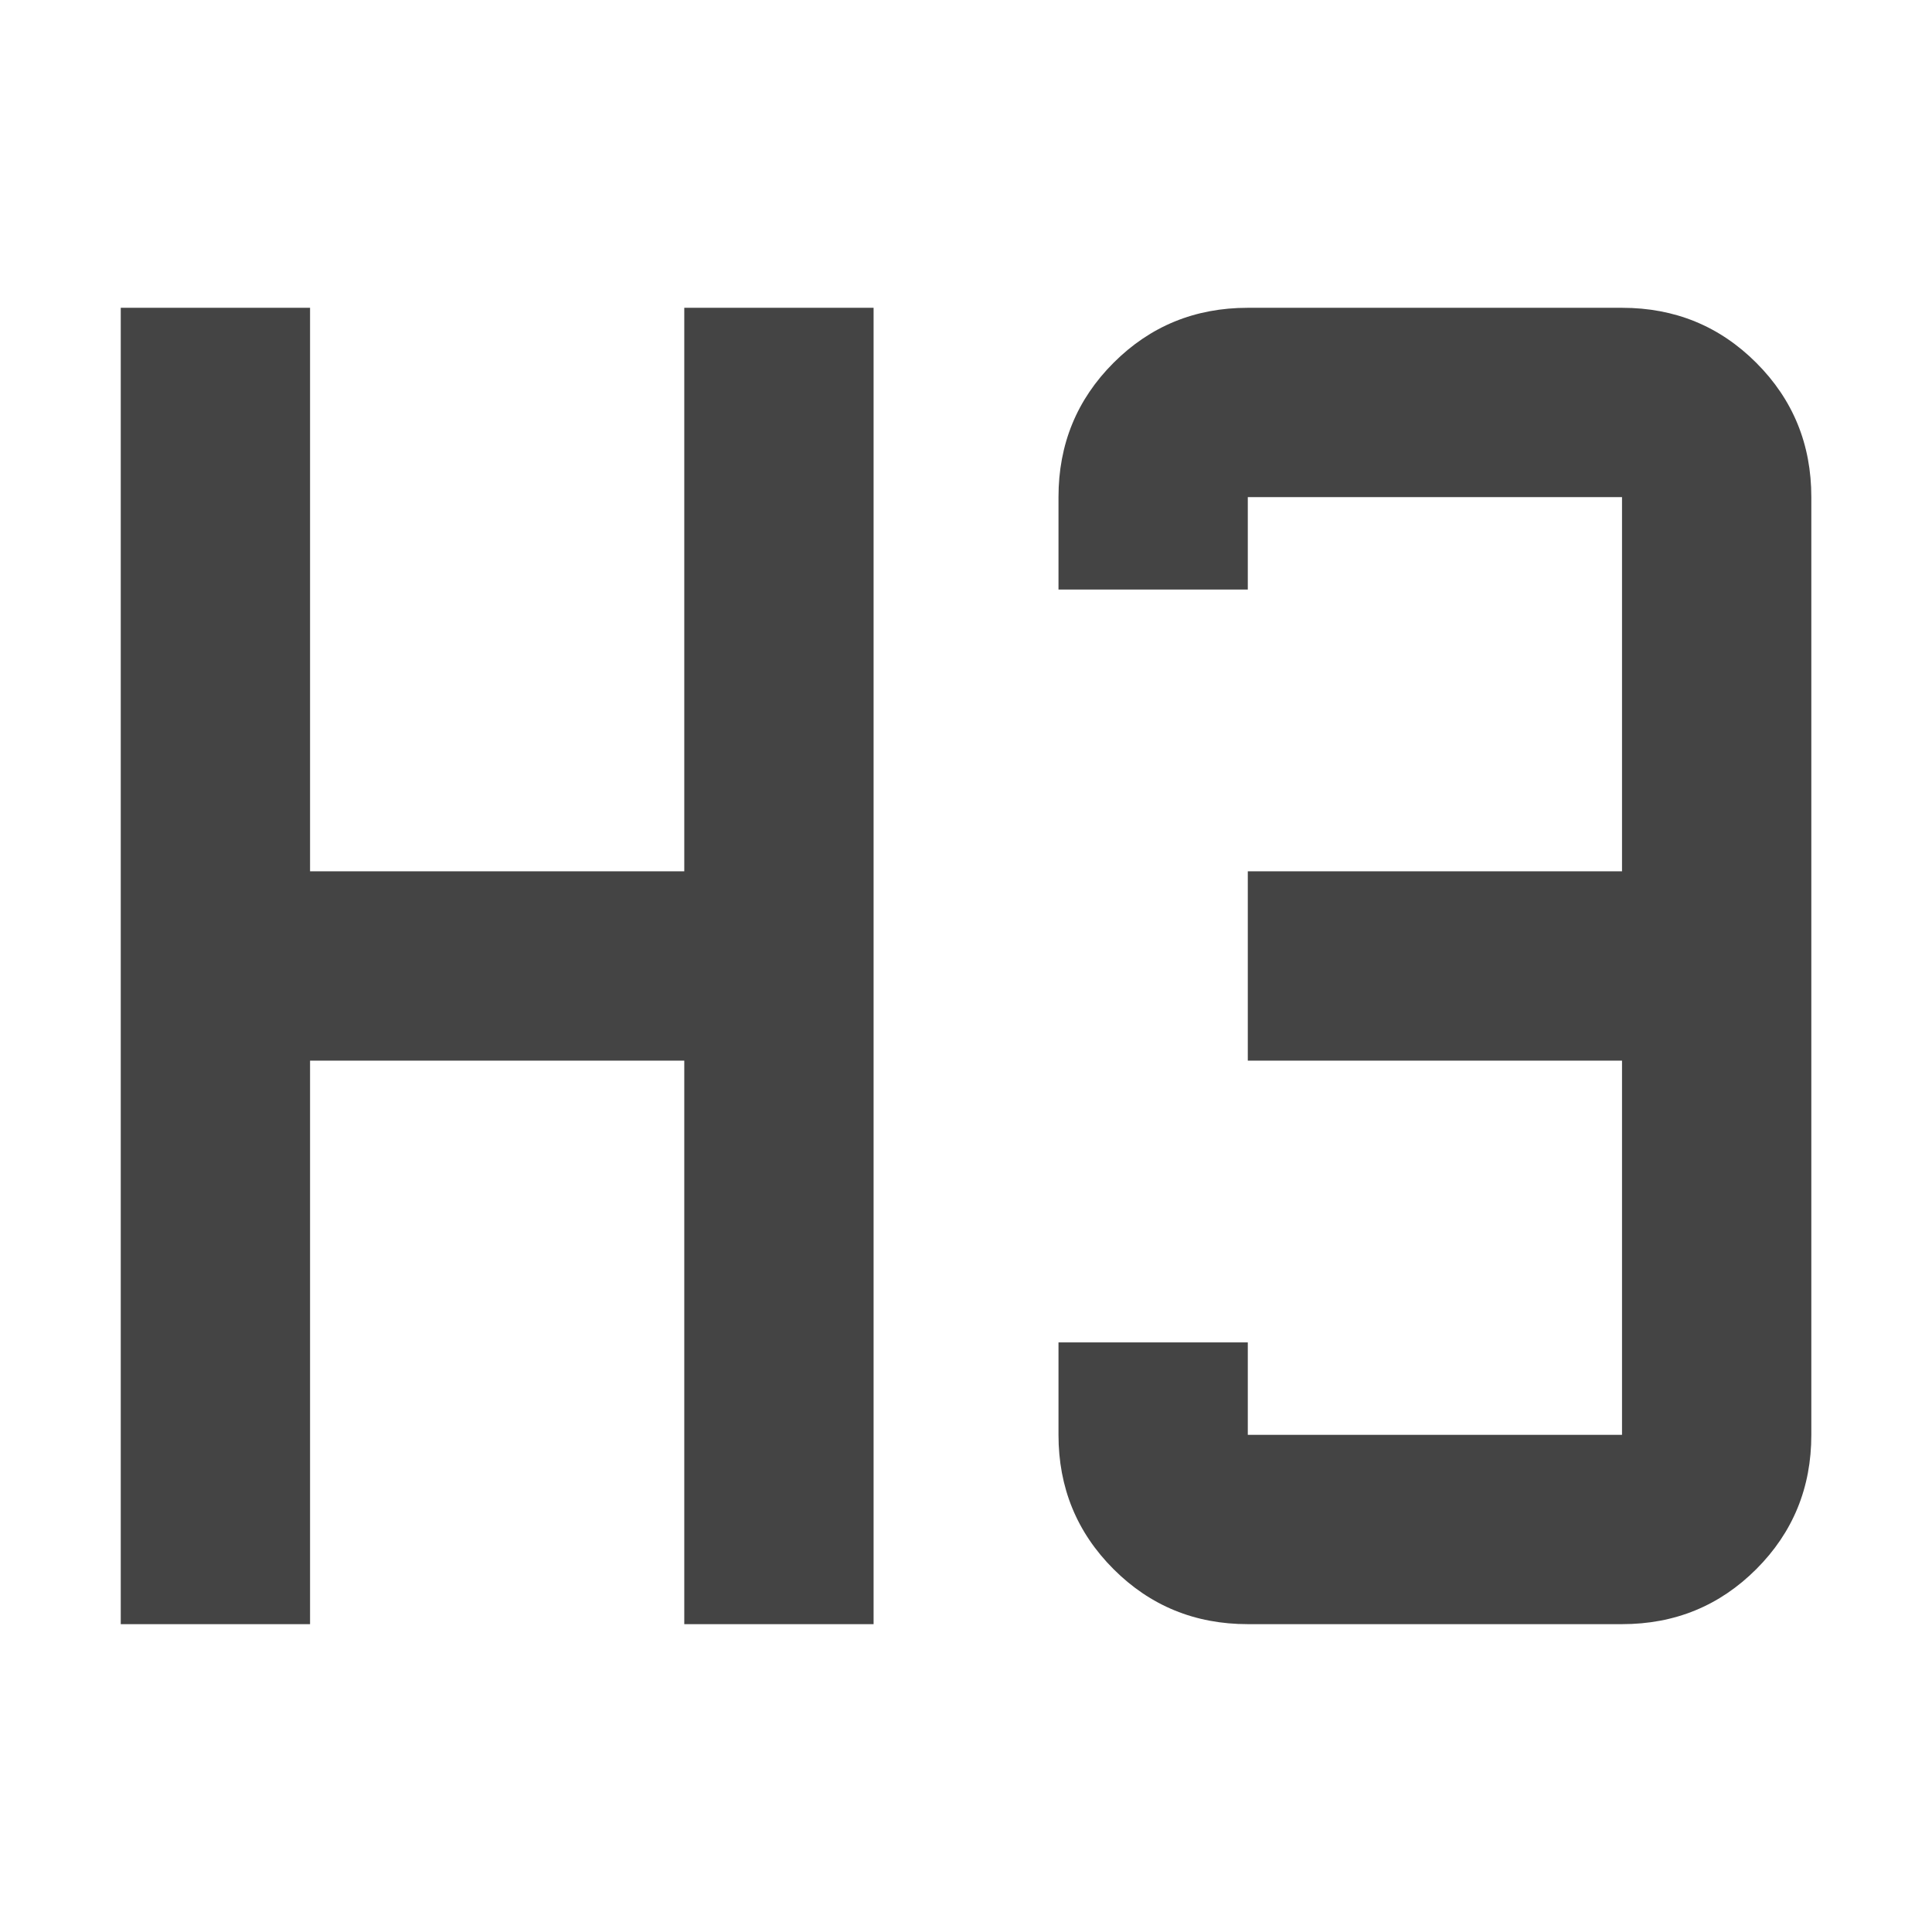
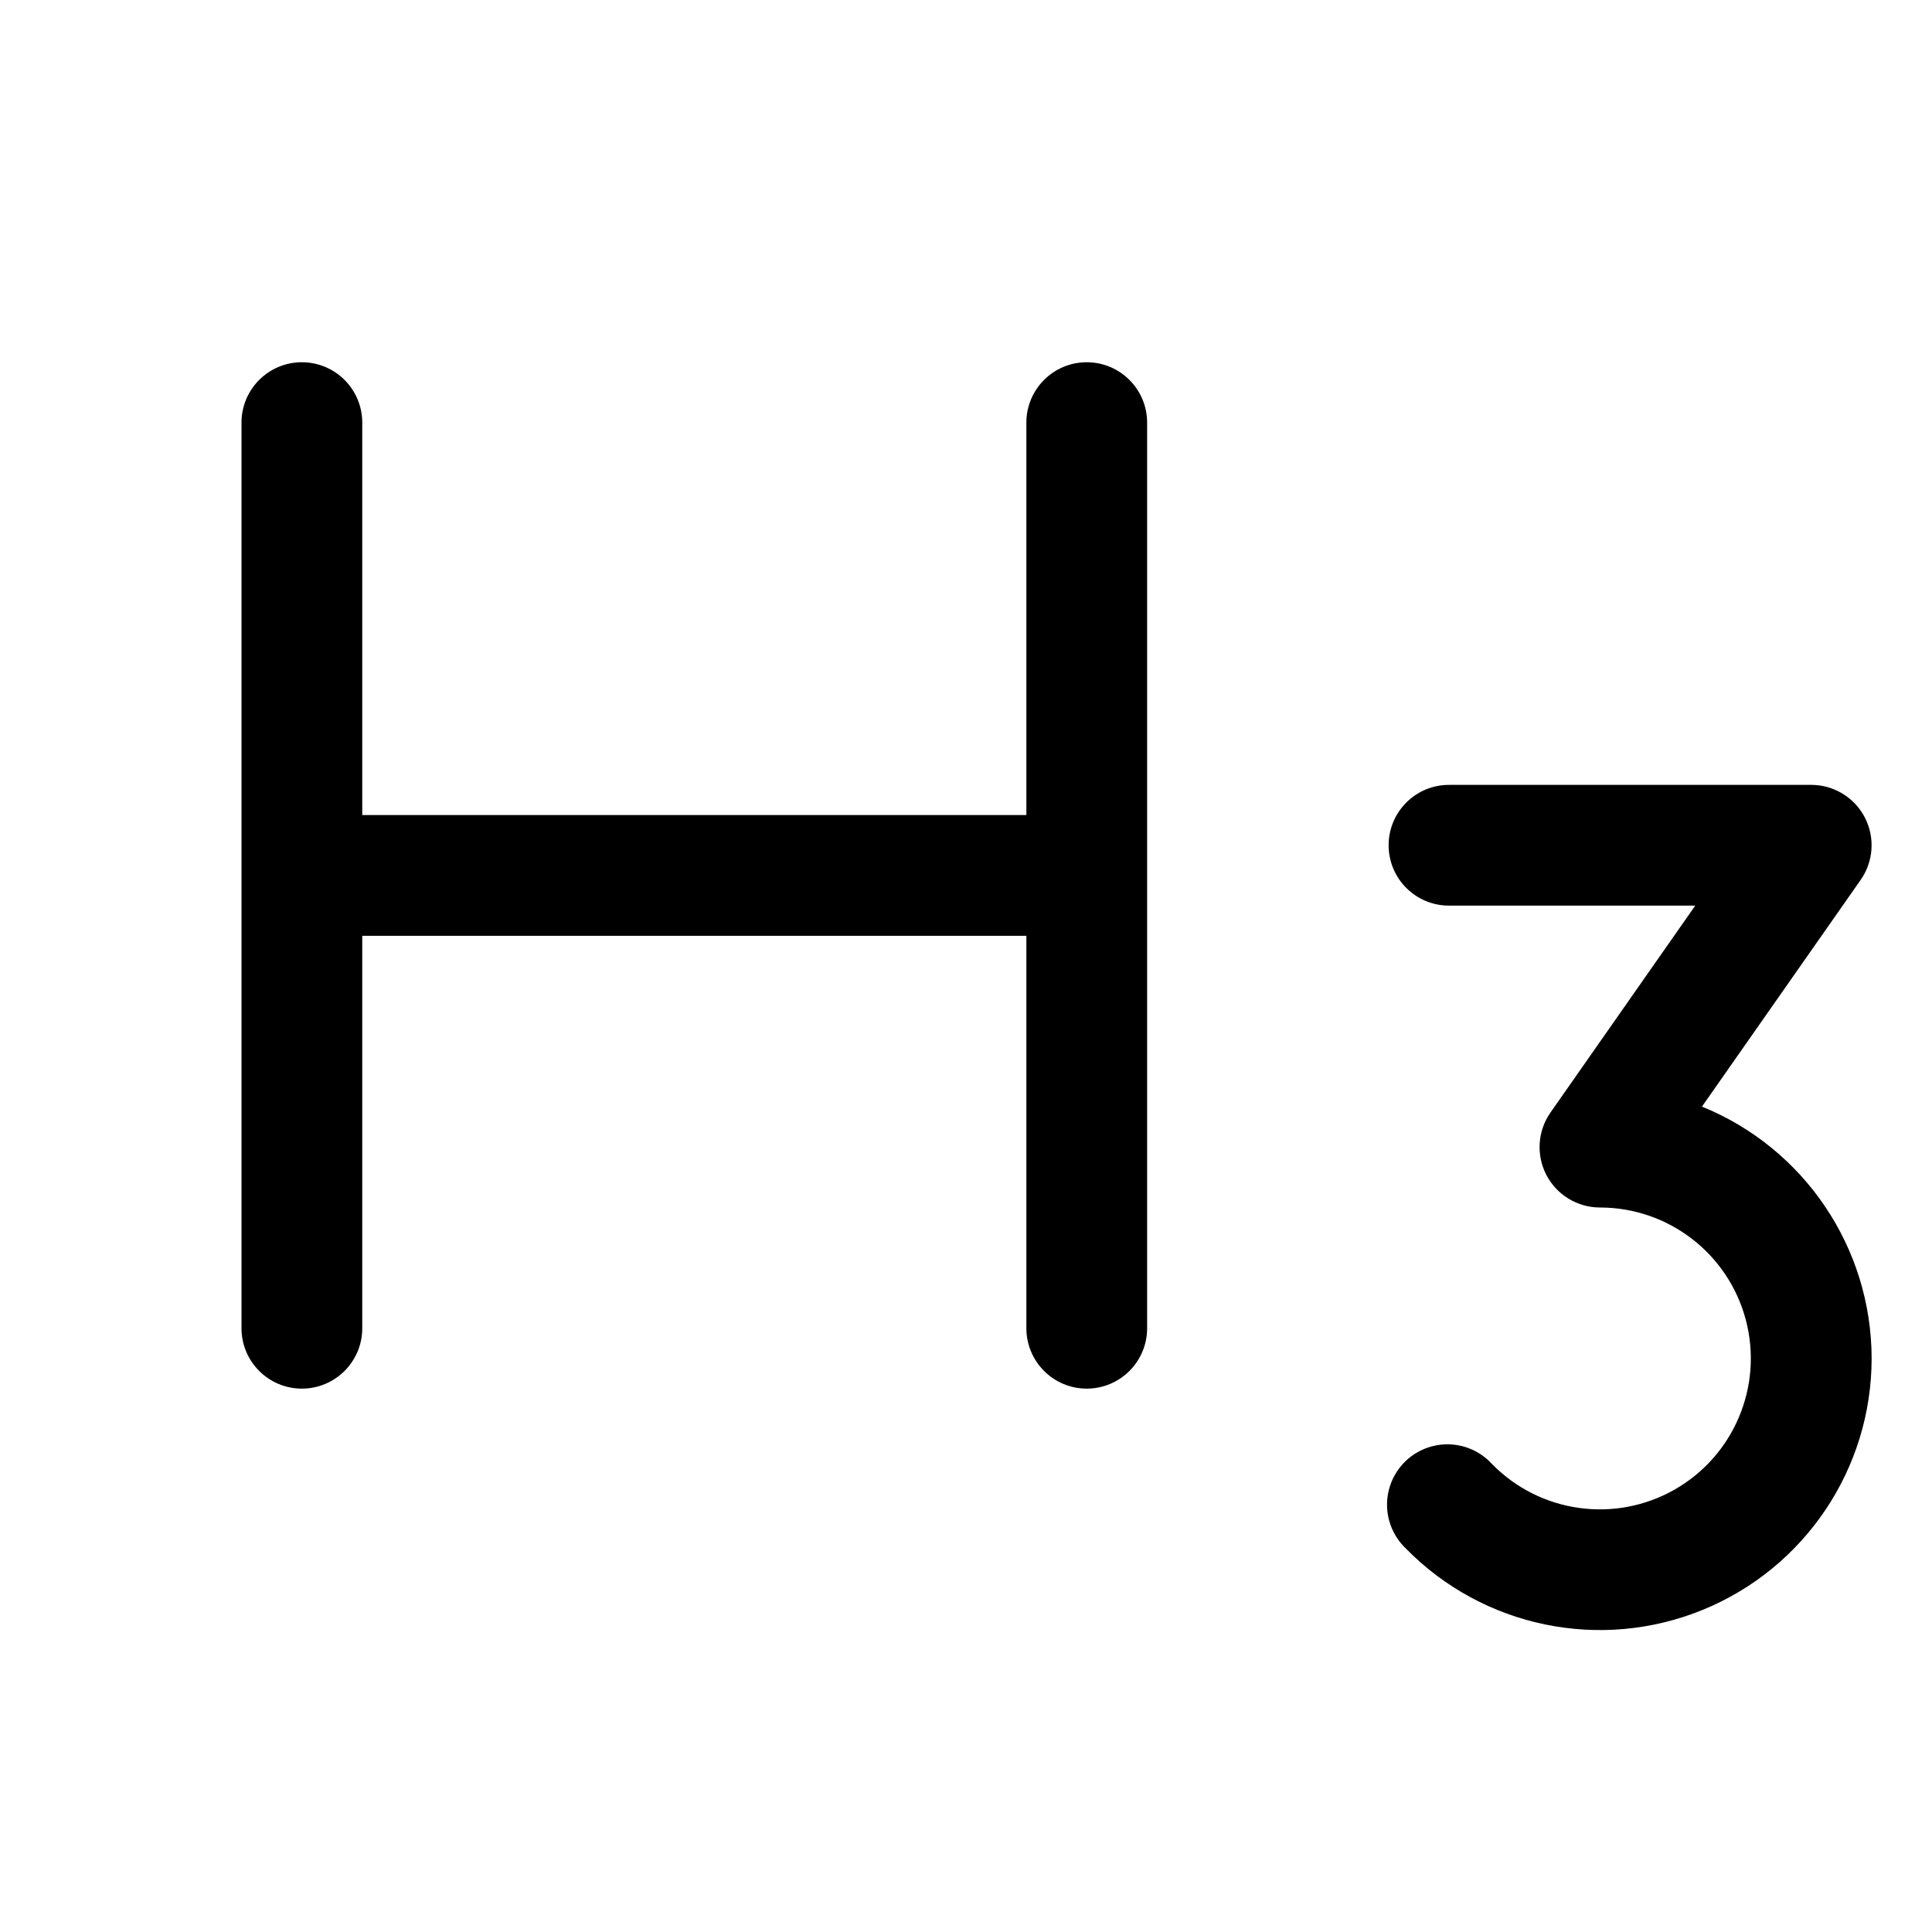
- <svg xmlns="http://www.w3.org/2000/svg" width="16" height="16" viewBox="0 0 16 16">
-   <defs>
-     <style id="current-color-scheme" type="text/css">
-    .ColorScheme-Text { color:#444444; }
-   </style>
-   </defs>
-   <path style="fill:currentColor" class="ColorScheme-Text" transform="matrix(0.009115,0,0,-0.009115,1,13.5964)" d="M0 1212H172V700H512V1212H684V16H512V528H172V16H0ZM1024 1212H1364Q1436 1212 1486.0 1162.0Q1536 1112 1536 1040V188Q1536 116 1486.0 66.0Q1436 16 1364 16H1024Q952 16 902.0 66.0Q852 116 852 188V272H1024V188H1364V528H1024V700H1364V1040H1024V956H852V1040Q852 1112 902.0 1162.0Q952 1212 1024 1212Z" />
+ <svg xmlns="http://www.w3.org/2000/svg" fill="currentColor" viewBox="0 0 256 256">
+   <path d="M152,56V176a8,8,0,0,1-16,0V124H48v52a8,8,0,0,1-16,0V56a8,8,0,0,1,16,0v52h88V56a8,8,0,0,1,16,0Zm73.52,90.63,21-30A8,8,0,0,0,240,104H192a8,8,0,0,0,0,16h32.63l-19.18,27.41A8,8,0,0,0,212,160a20,20,0,1,1-14.29,34,8,8,0,1,0-11.42,11.19A36,36,0,0,0,248,180,36.07,36.07,0,0,0,225.52,146.63Z" />
</svg>
